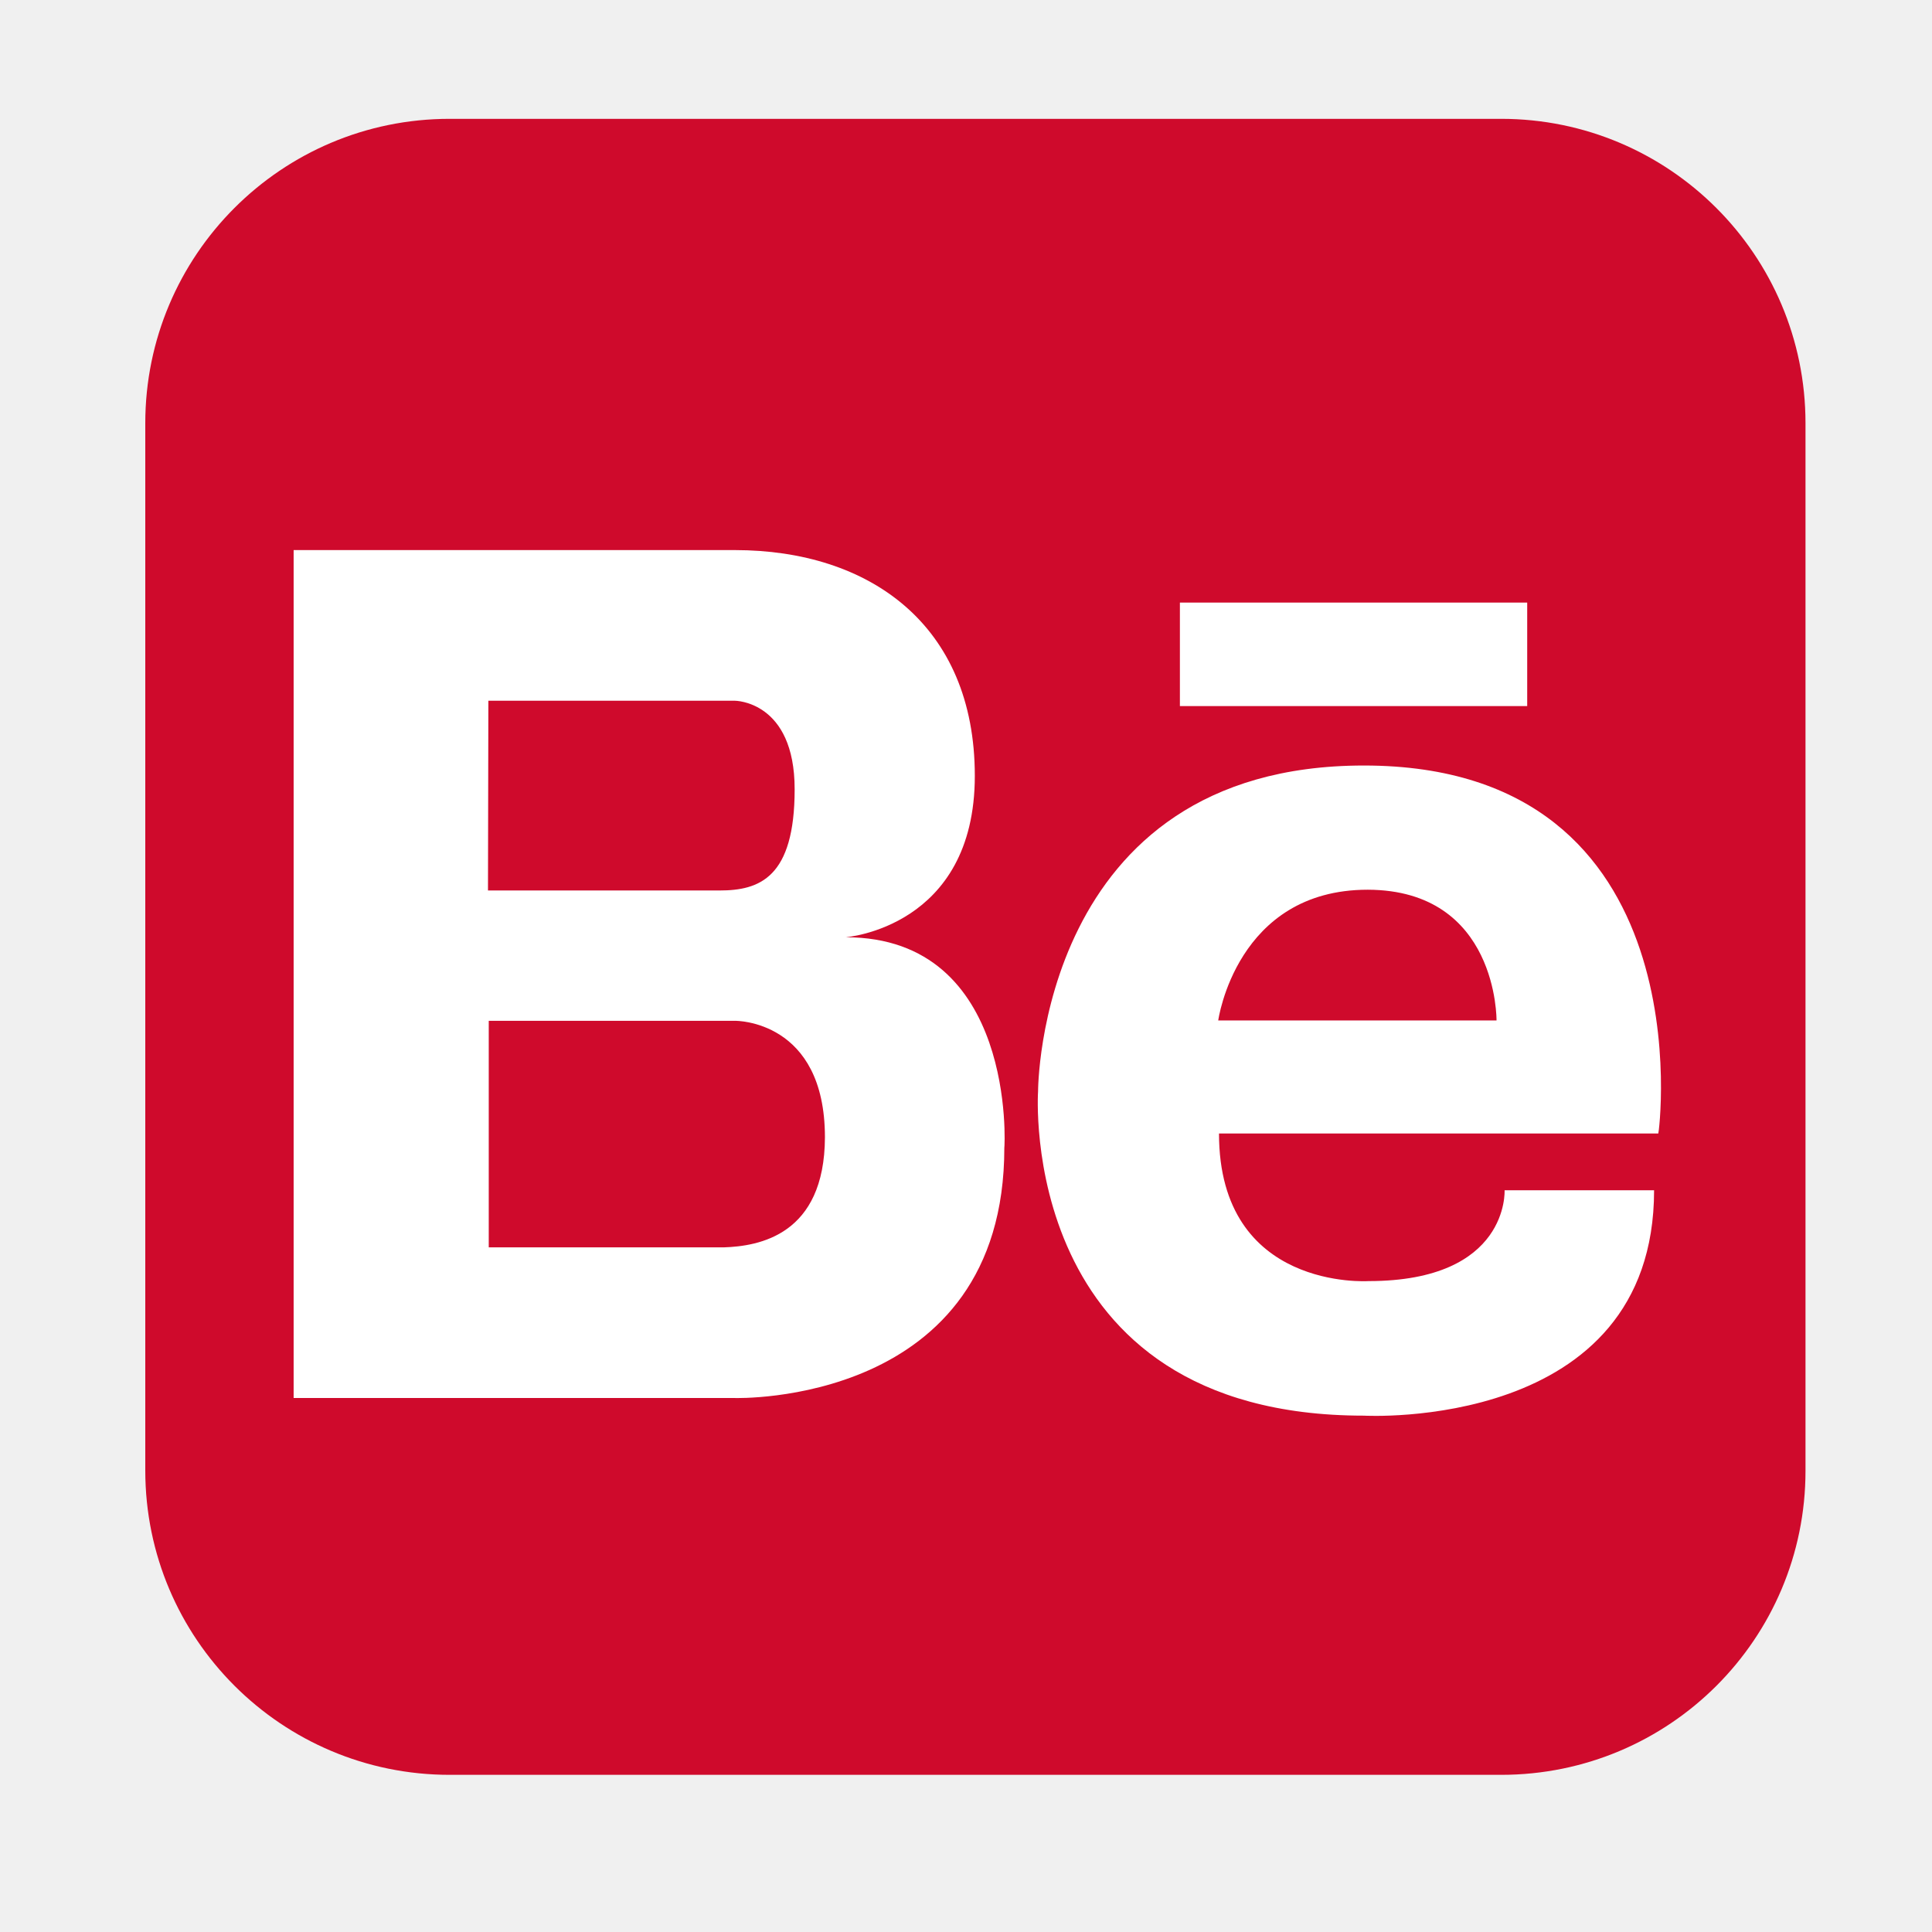
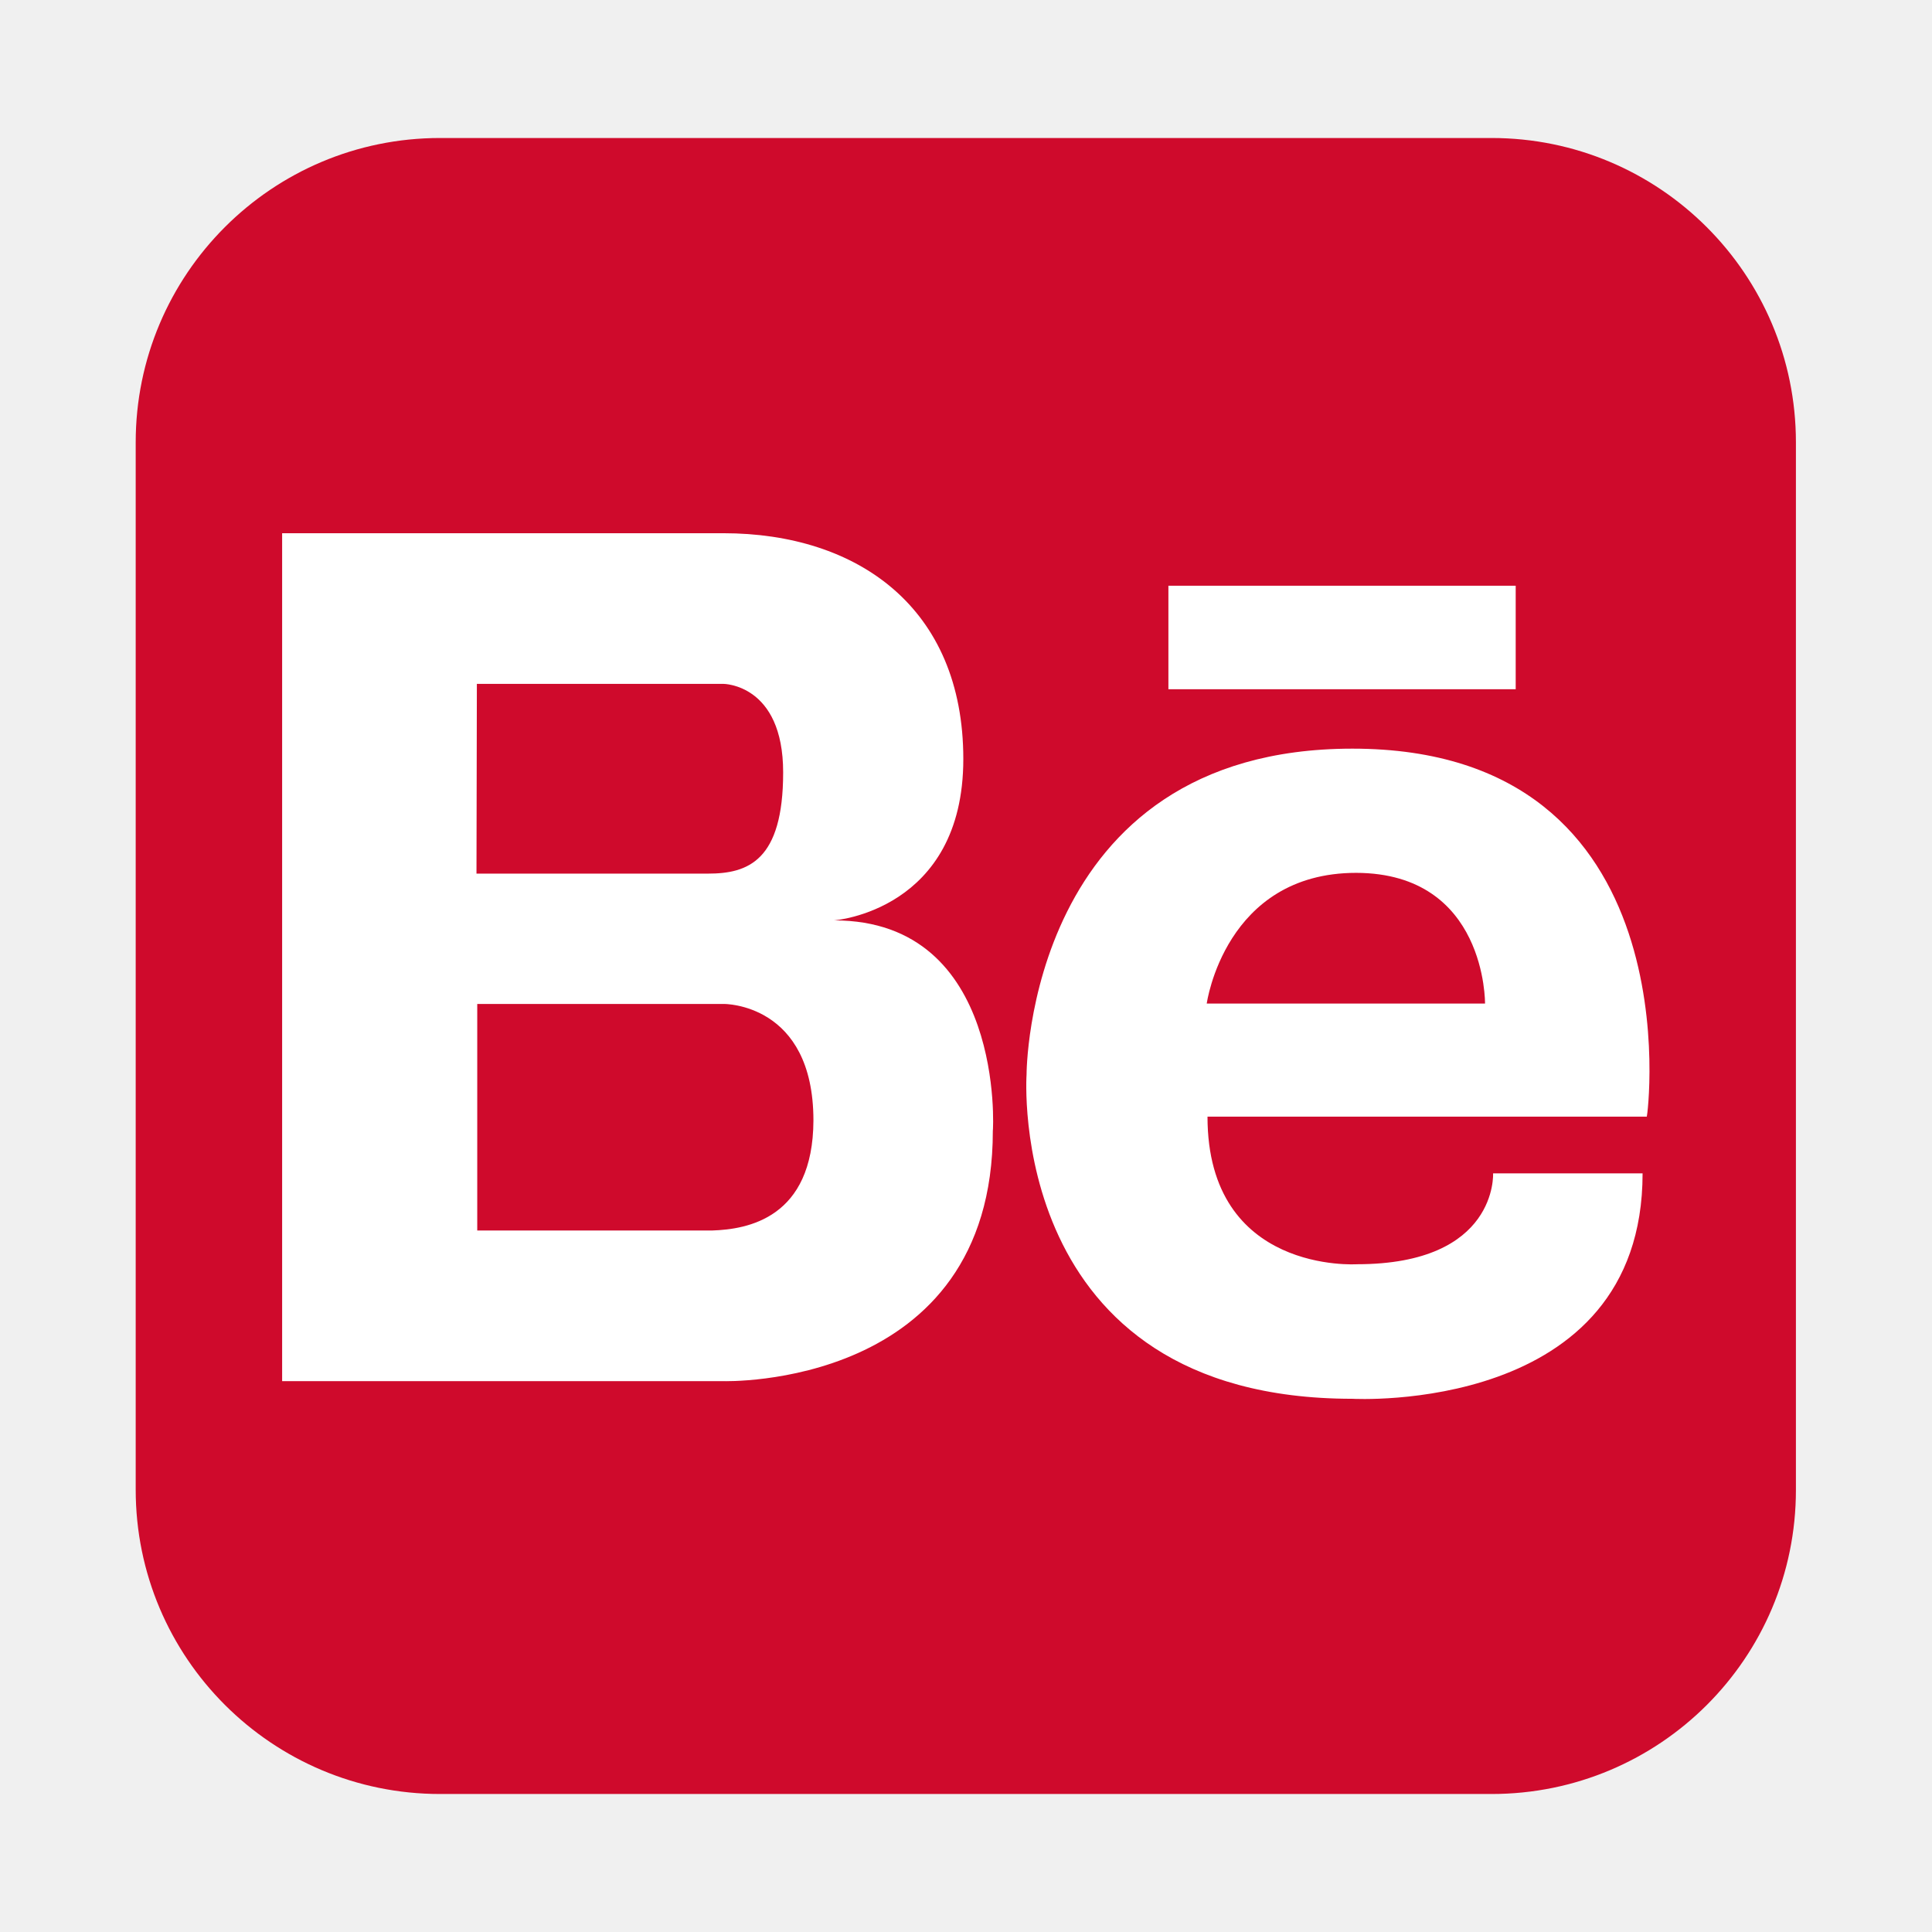
- <svg xmlns="http://www.w3.org/2000/svg" version="1.1" id="Layer_1" x="0px" y="0px" viewBox="-359 145 504 504" style="enable-background:new -359 145 504 504;" xml:space="preserve">
+ <svg xmlns="http://www.w3.org/2000/svg" version="1.1" id="Layer_1" x="0px" y="0px" width="504px" height="504px" viewBox="-216 216 504 504" style="enable-background:new -216 216 504 504;" xml:space="preserve">
  <style type="text/css">
	.st0{fill:#CF0A2C;}
	.st1{fill:#FFFFFF;}
</style>
-   <path class="st0" d="M32.6,608h-274.3c-43.8,0-79.4-35.5-79.4-79.4V255.4c0-43.8,35.5-79.4,79.4-79.4H32.6  c43.8,0,79.4,35.5,79.4,79.4v273.3C112,572.5,76.5,608,32.6,608L32.6,608z" />
-   <path class="st1" d="M-51.2,302.2h90.6v27h-90.6V302.2z M-3.2,344.7c-85.1,0-85,85-85,85s-5.8,84.6,85,84.6c0,0,75.7,4.3,75.7-58.8  h-39c0,0,1.3,23.7-35.5,23.7c0,0-39,2.6-39-38.5H73.6C73.8,440.8,86.3,344.7-3.2,344.7z M31.4,411.2h-72.6c0,0,4.7-34.1,39-34.1  C31.8,377.2,31.4,411.2,31.4,411.2z M-138.4,389.5c0,0,33.7-2.5,33.7-42.1c0-39.5-27.6-58.9-62.6-58.9h-115.1v221.2h115.1  c0,0,70.3,2.2,70.3-65.3C-96.9,444.4-93.8,389.5-138.4,389.5L-138.4,389.5z M-231.6,327.8h64.3c0,0,15.6,0,15.6,23.1  s-9.2,26.4-19.6,26.4h-60.4L-231.6,327.8z M-170.2,470.4h-61.3v-59.1h64.3c0,0,23.4-0.3,23.4,30.4  C-143.9,467.2-161,470.1-170.2,470.4L-170.2,470.4z" />
+   <path class="st0" d="M173.1,684h-274.3c-43.8,0-79.4-35.5-79.4-79.4V331.4c0-43.8,35.5-79.4,79.4-79.4h274.3  c43.8,0,79.4,35.5,79.4,79.4v273.3C252.5,648.5,217,684,173.1,684L173.1,684z" />
+   <path class="st1" d="M88.8,368.8h90.6v27H88.8V368.8z M136.8,411.3c-85.1,0-85,85-85,85s-5.8,84.6,85,84.6c0,0,75.7,4.3,75.7-58.8  h-39c0,0,1.3,23.7-35.5,23.7c0,0-39,2.6-39-38.5h114.6C213.8,507.4,226.3,411.3,136.8,411.3z M171.4,477.8H98.8  c0,0,4.7-34.1,39-34.1C171.8,443.8,171.4,477.8,171.4,477.8z M1.6,456.1c0,0,33.7-2.5,33.7-42.1c0-39.5-27.6-58.9-62.6-58.9h-115.1  v221.2h115.1c0,0,70.3,2.2,70.3-65.3C43.1,511,46.2,456.1,1.6,456.1L1.6,456.1z M-91.6,394.4h64.3c0,0,15.6,0,15.6,23.1  s-9.2,26.4-19.6,26.4h-60.4L-91.6,394.4z M-30.2,537h-61.3v-59.1h64.3c0,0,23.4-0.3,23.4,30.4C-3.9,533.8-21,536.7-30.2,537  L-30.2,537z" />
</svg>
